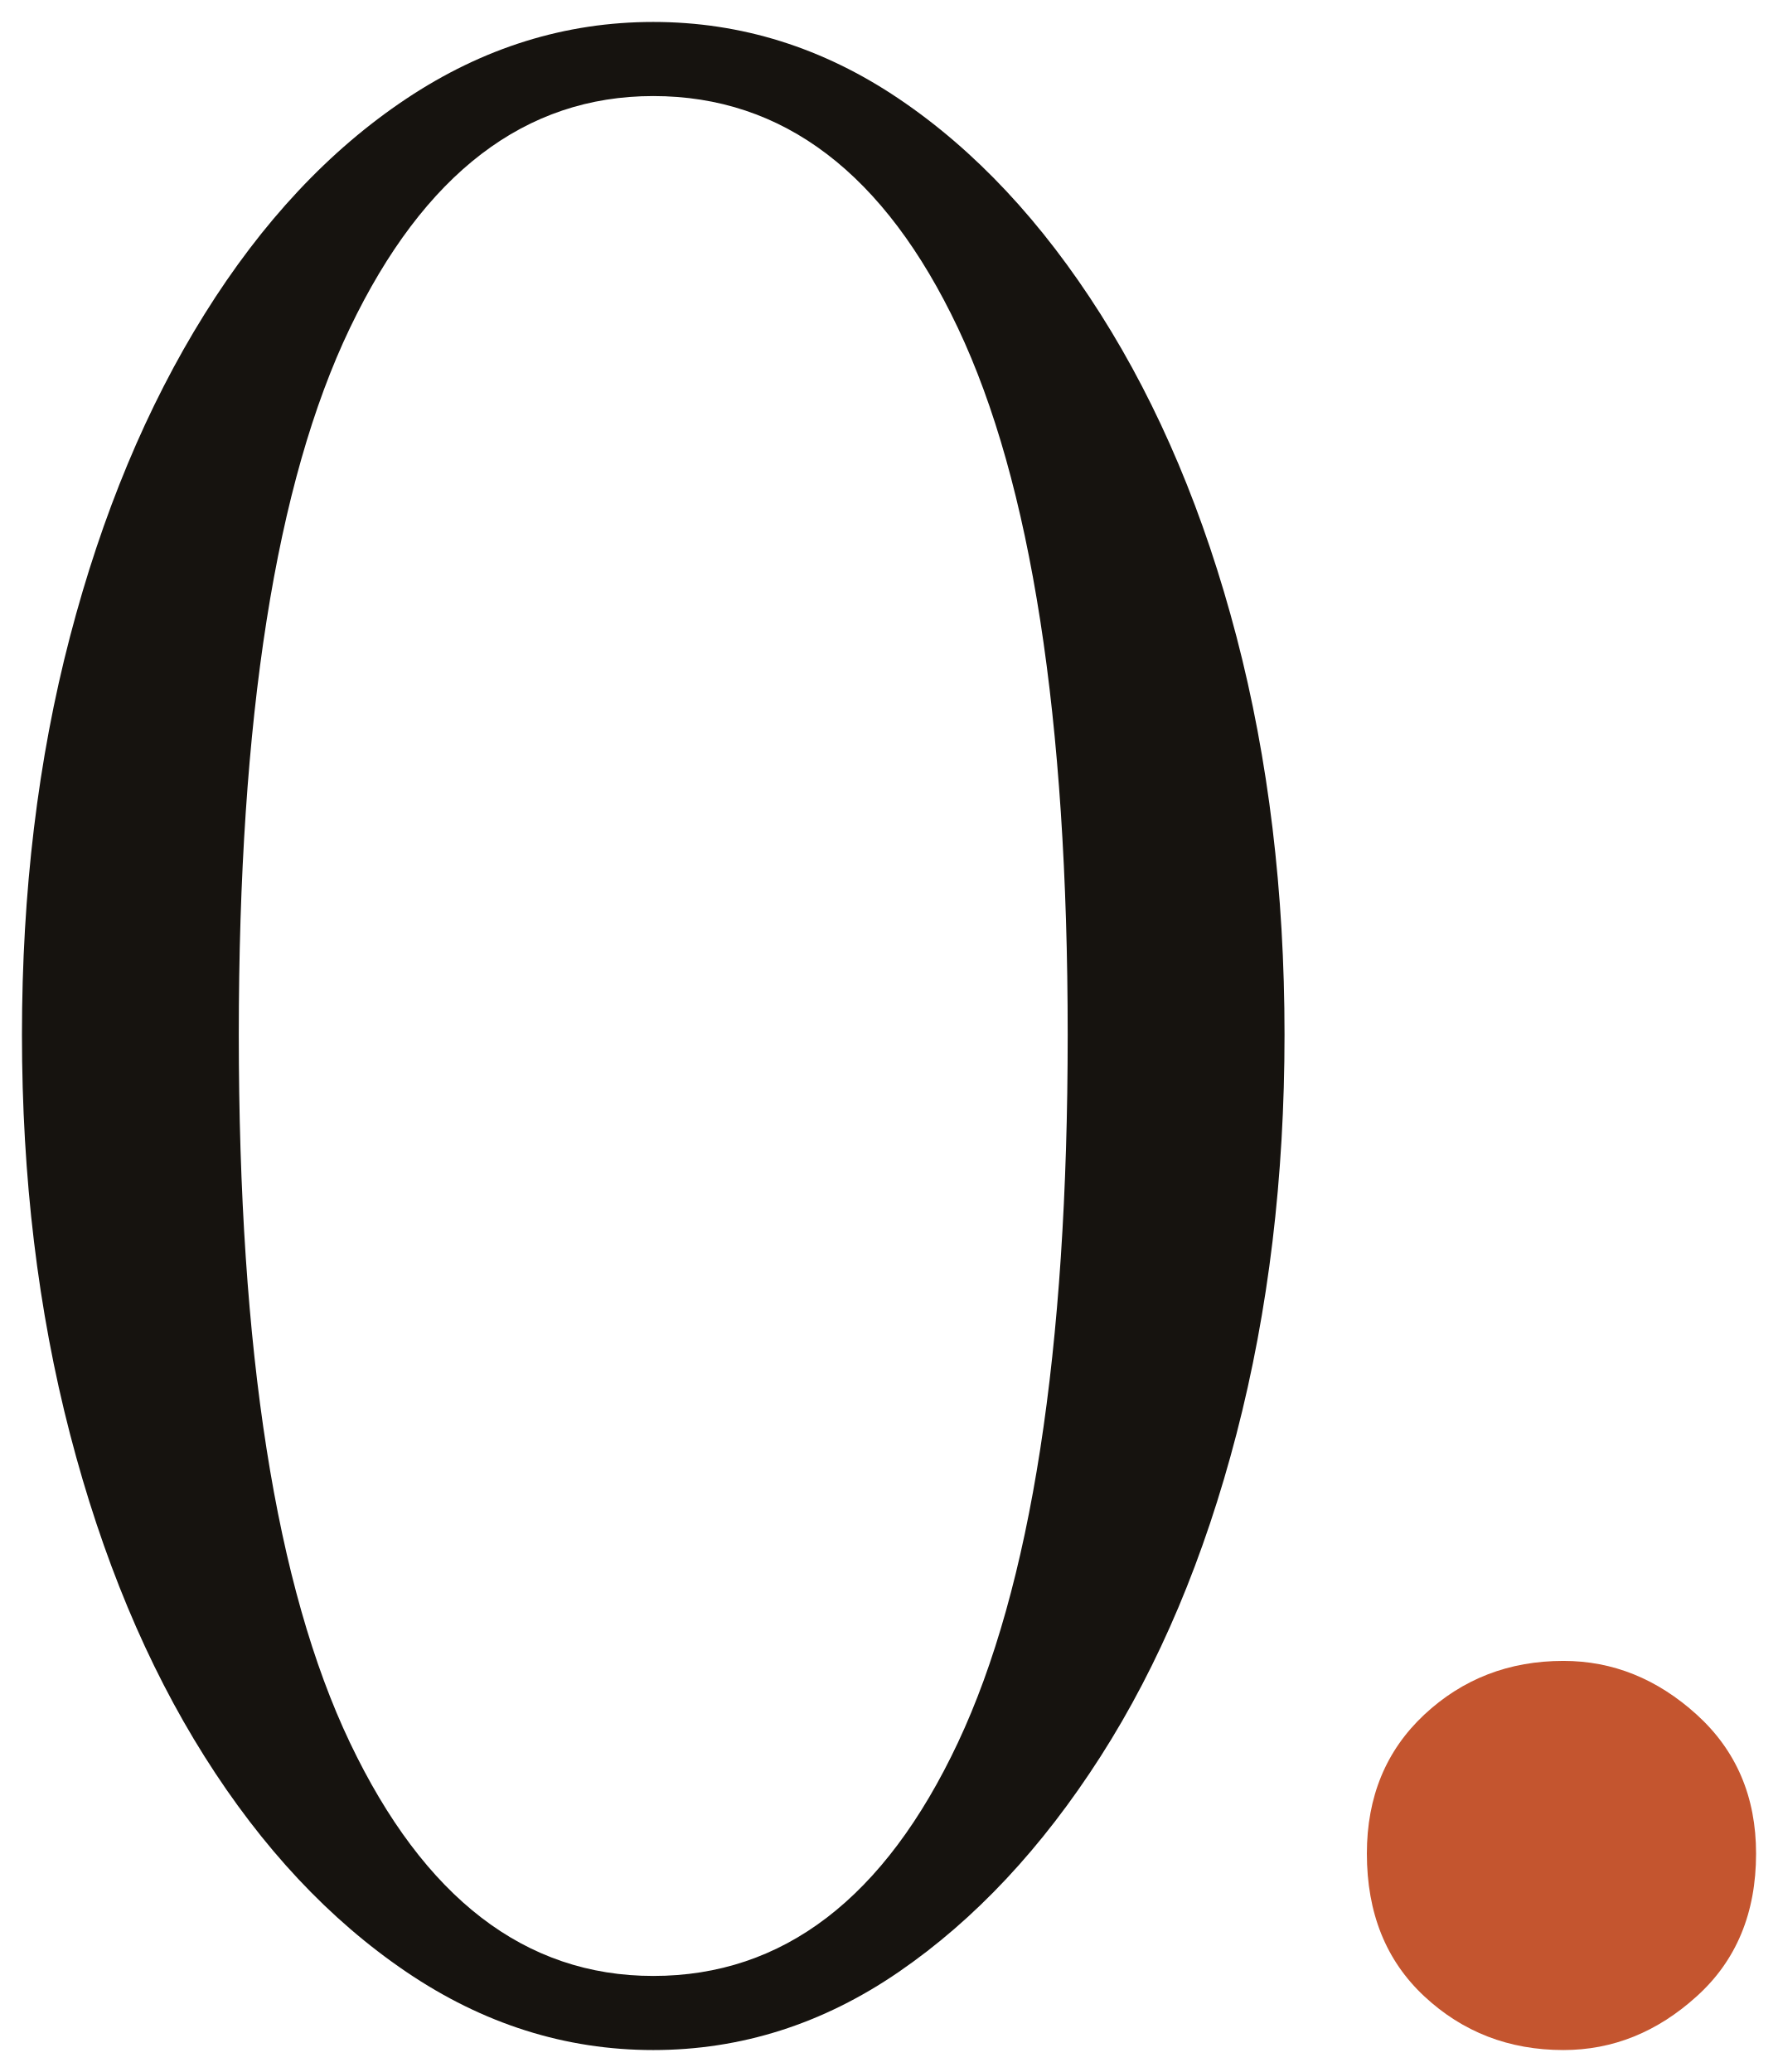
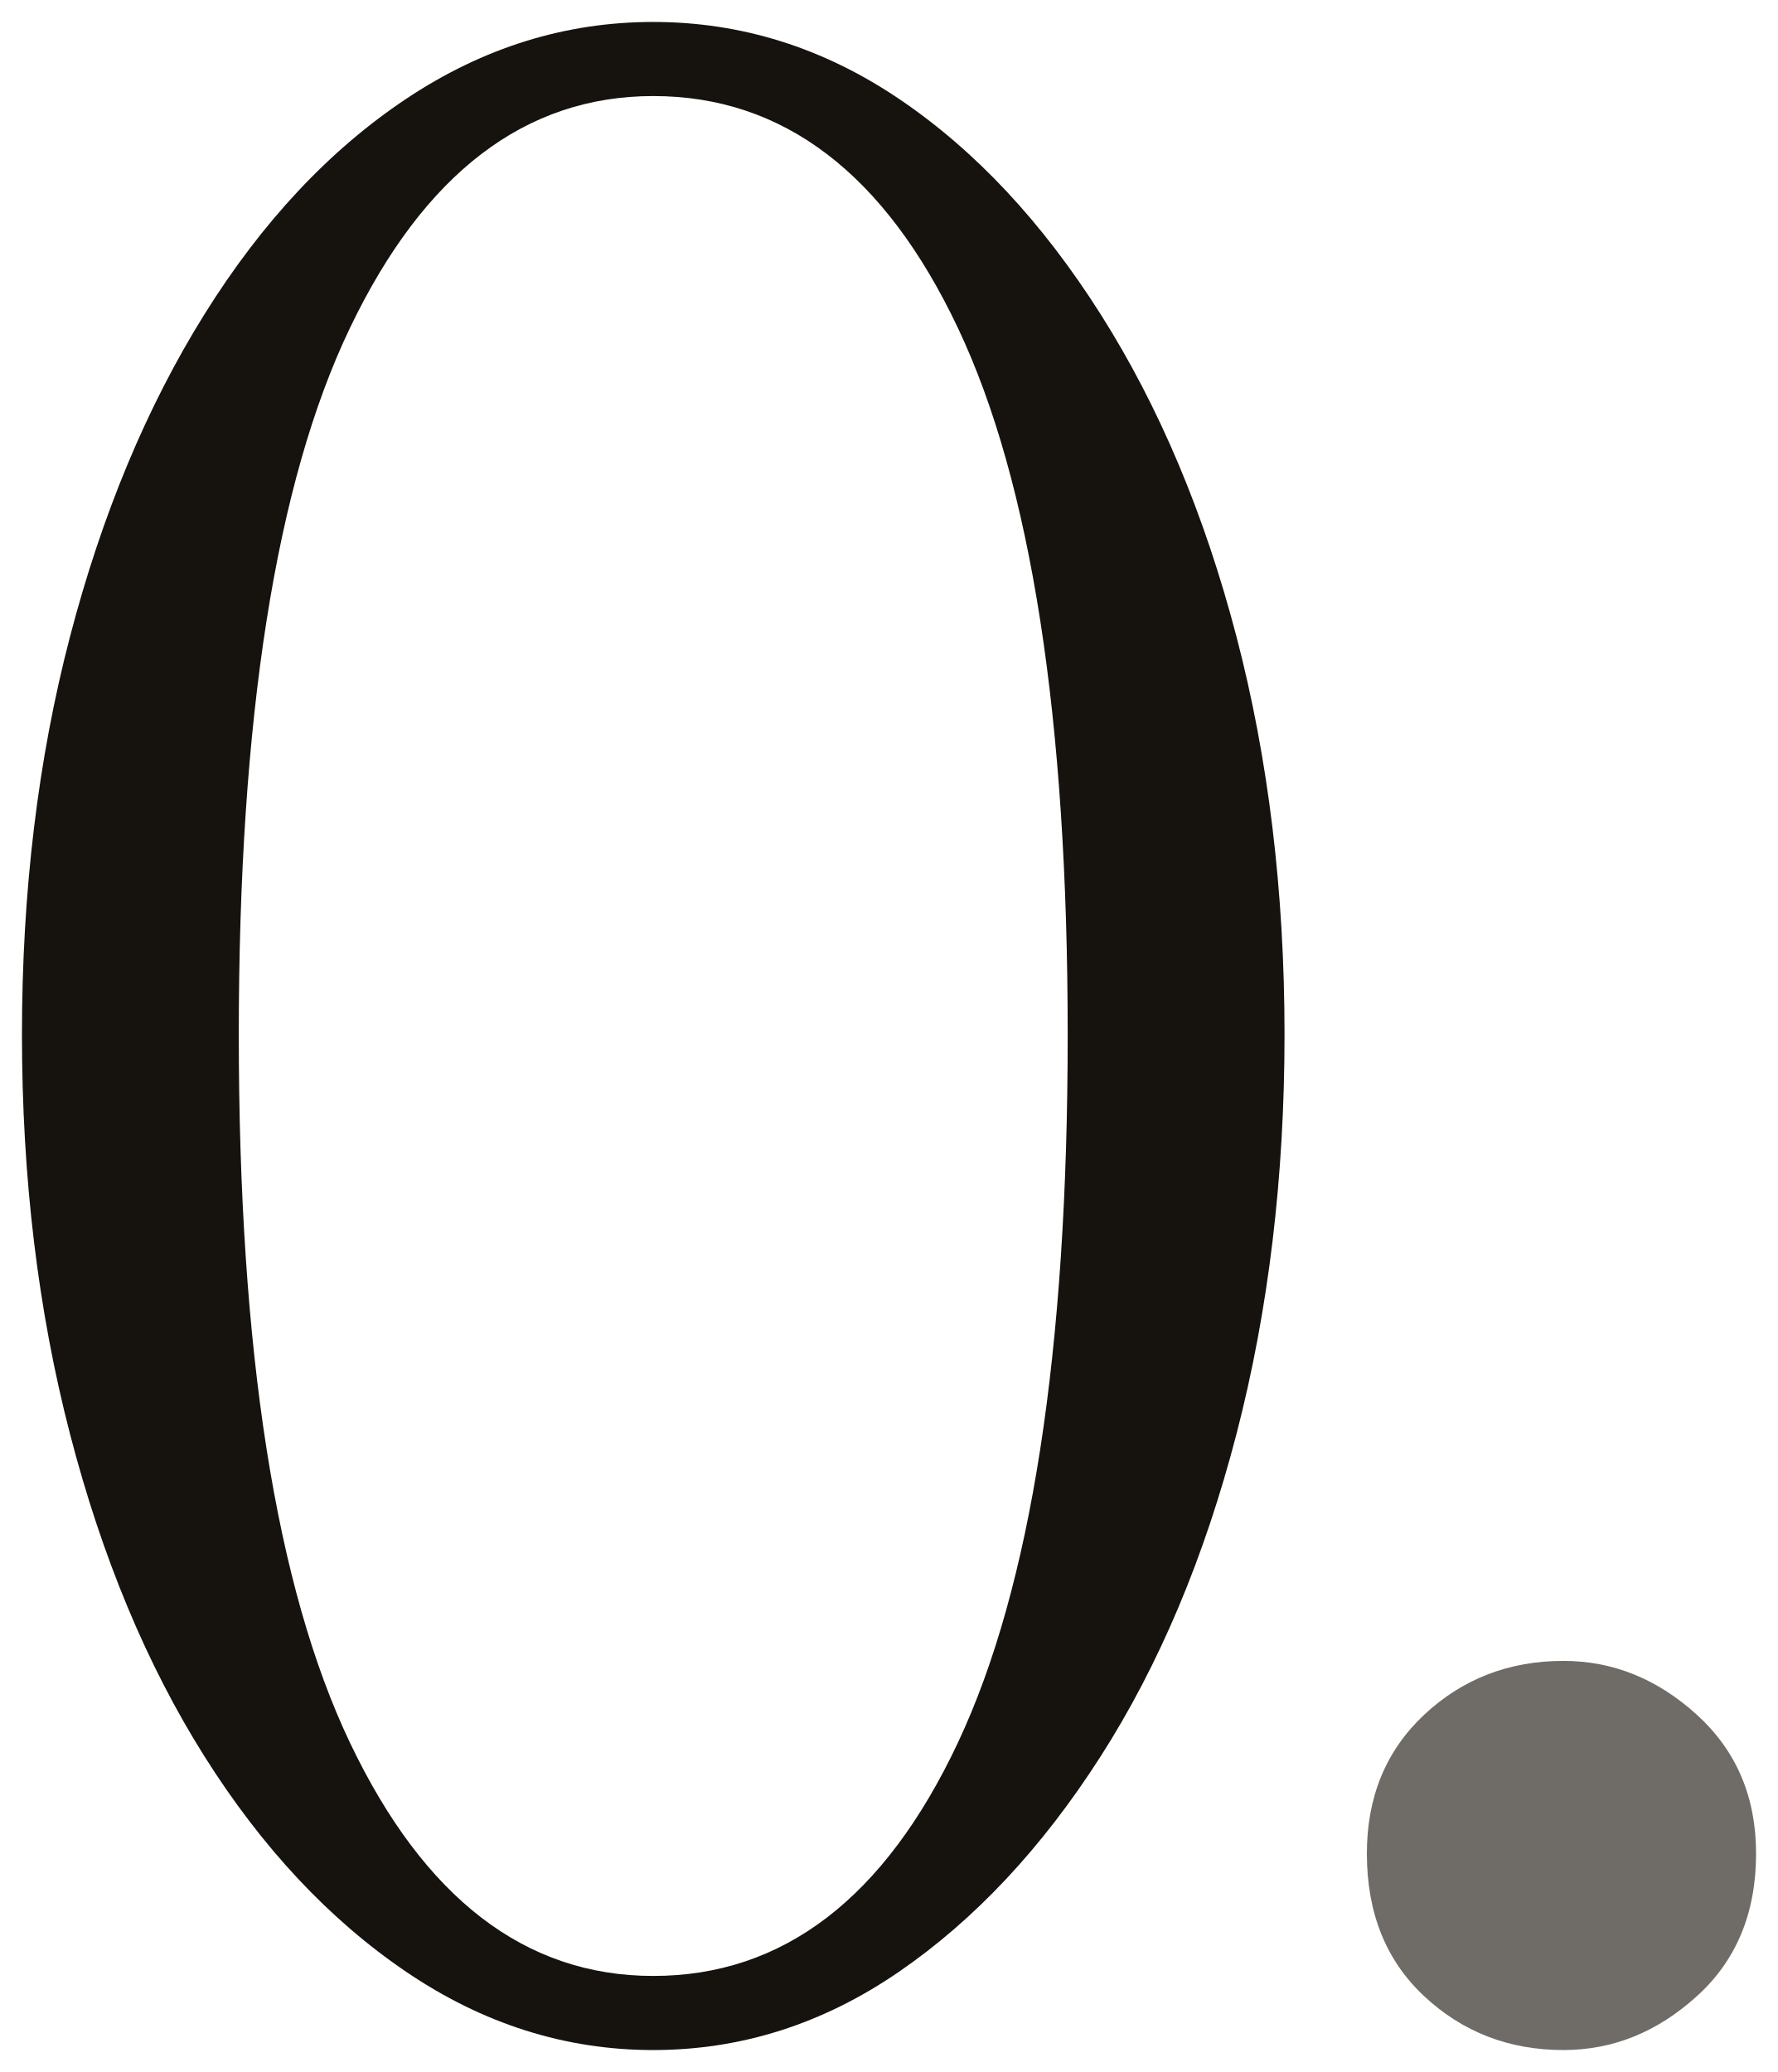
<svg xmlns="http://www.w3.org/2000/svg" viewBox="32 -738 647.75 755" role="img" aria-label="OviaSpecs">
  <path fill="#16130F" d="M270 9Q222 9 180 -19.5Q138 -48 106.5 -98Q75 -148 57.5 -215.5Q40 -283 40 -361Q40 -439 57.5 -506Q75 -573 106.5 -623.5Q138 -674 180 -702Q222 -730 270 -730Q318 -730 359.5 -702Q401 -674 433 -623.5Q465 -573 482.5 -506Q500 -439 500 -361Q500 -283 482.5 -215.5Q465 -148 433 -98Q401 -48 359.5 -19.5Q318 9 270 9ZM270 -18Q341 -18 381 -103Q421 -188 421 -361Q421 -534 381 -618.5Q341 -703 270 -703Q200 -703 159.5 -618.5Q119 -534 119 -361Q119 -188 159.5 -103Q200 -18 270 -18Z" />
-   <path fill="#C4552F" d="M601.6 9Q571.9 9 550.9 -10.6Q530 -30.1 530 -62.6Q530 -93.6 550.9 -113.2Q571.9 -132.8 601.6 -132.8Q628.6 -132.8 650.2 -113.2Q671.8 -93.6 671.8 -62.6Q671.8 -30.1 650.2 -10.6Q628.6 9 601.6 9Z" />
+   <path fill="#6F6C67" d="M601.6 9Q571.9 9 550.9 -10.6Q530 -30.1 530 -62.6Q530 -93.6 550.9 -113.2Q571.9 -132.8 601.6 -132.8Q628.6 -132.8 650.2 -113.2Q671.8 -93.6 671.8 -62.6Q671.8 -30.1 650.2 -10.6Q628.6 9 601.6 9Z" />
</svg>
